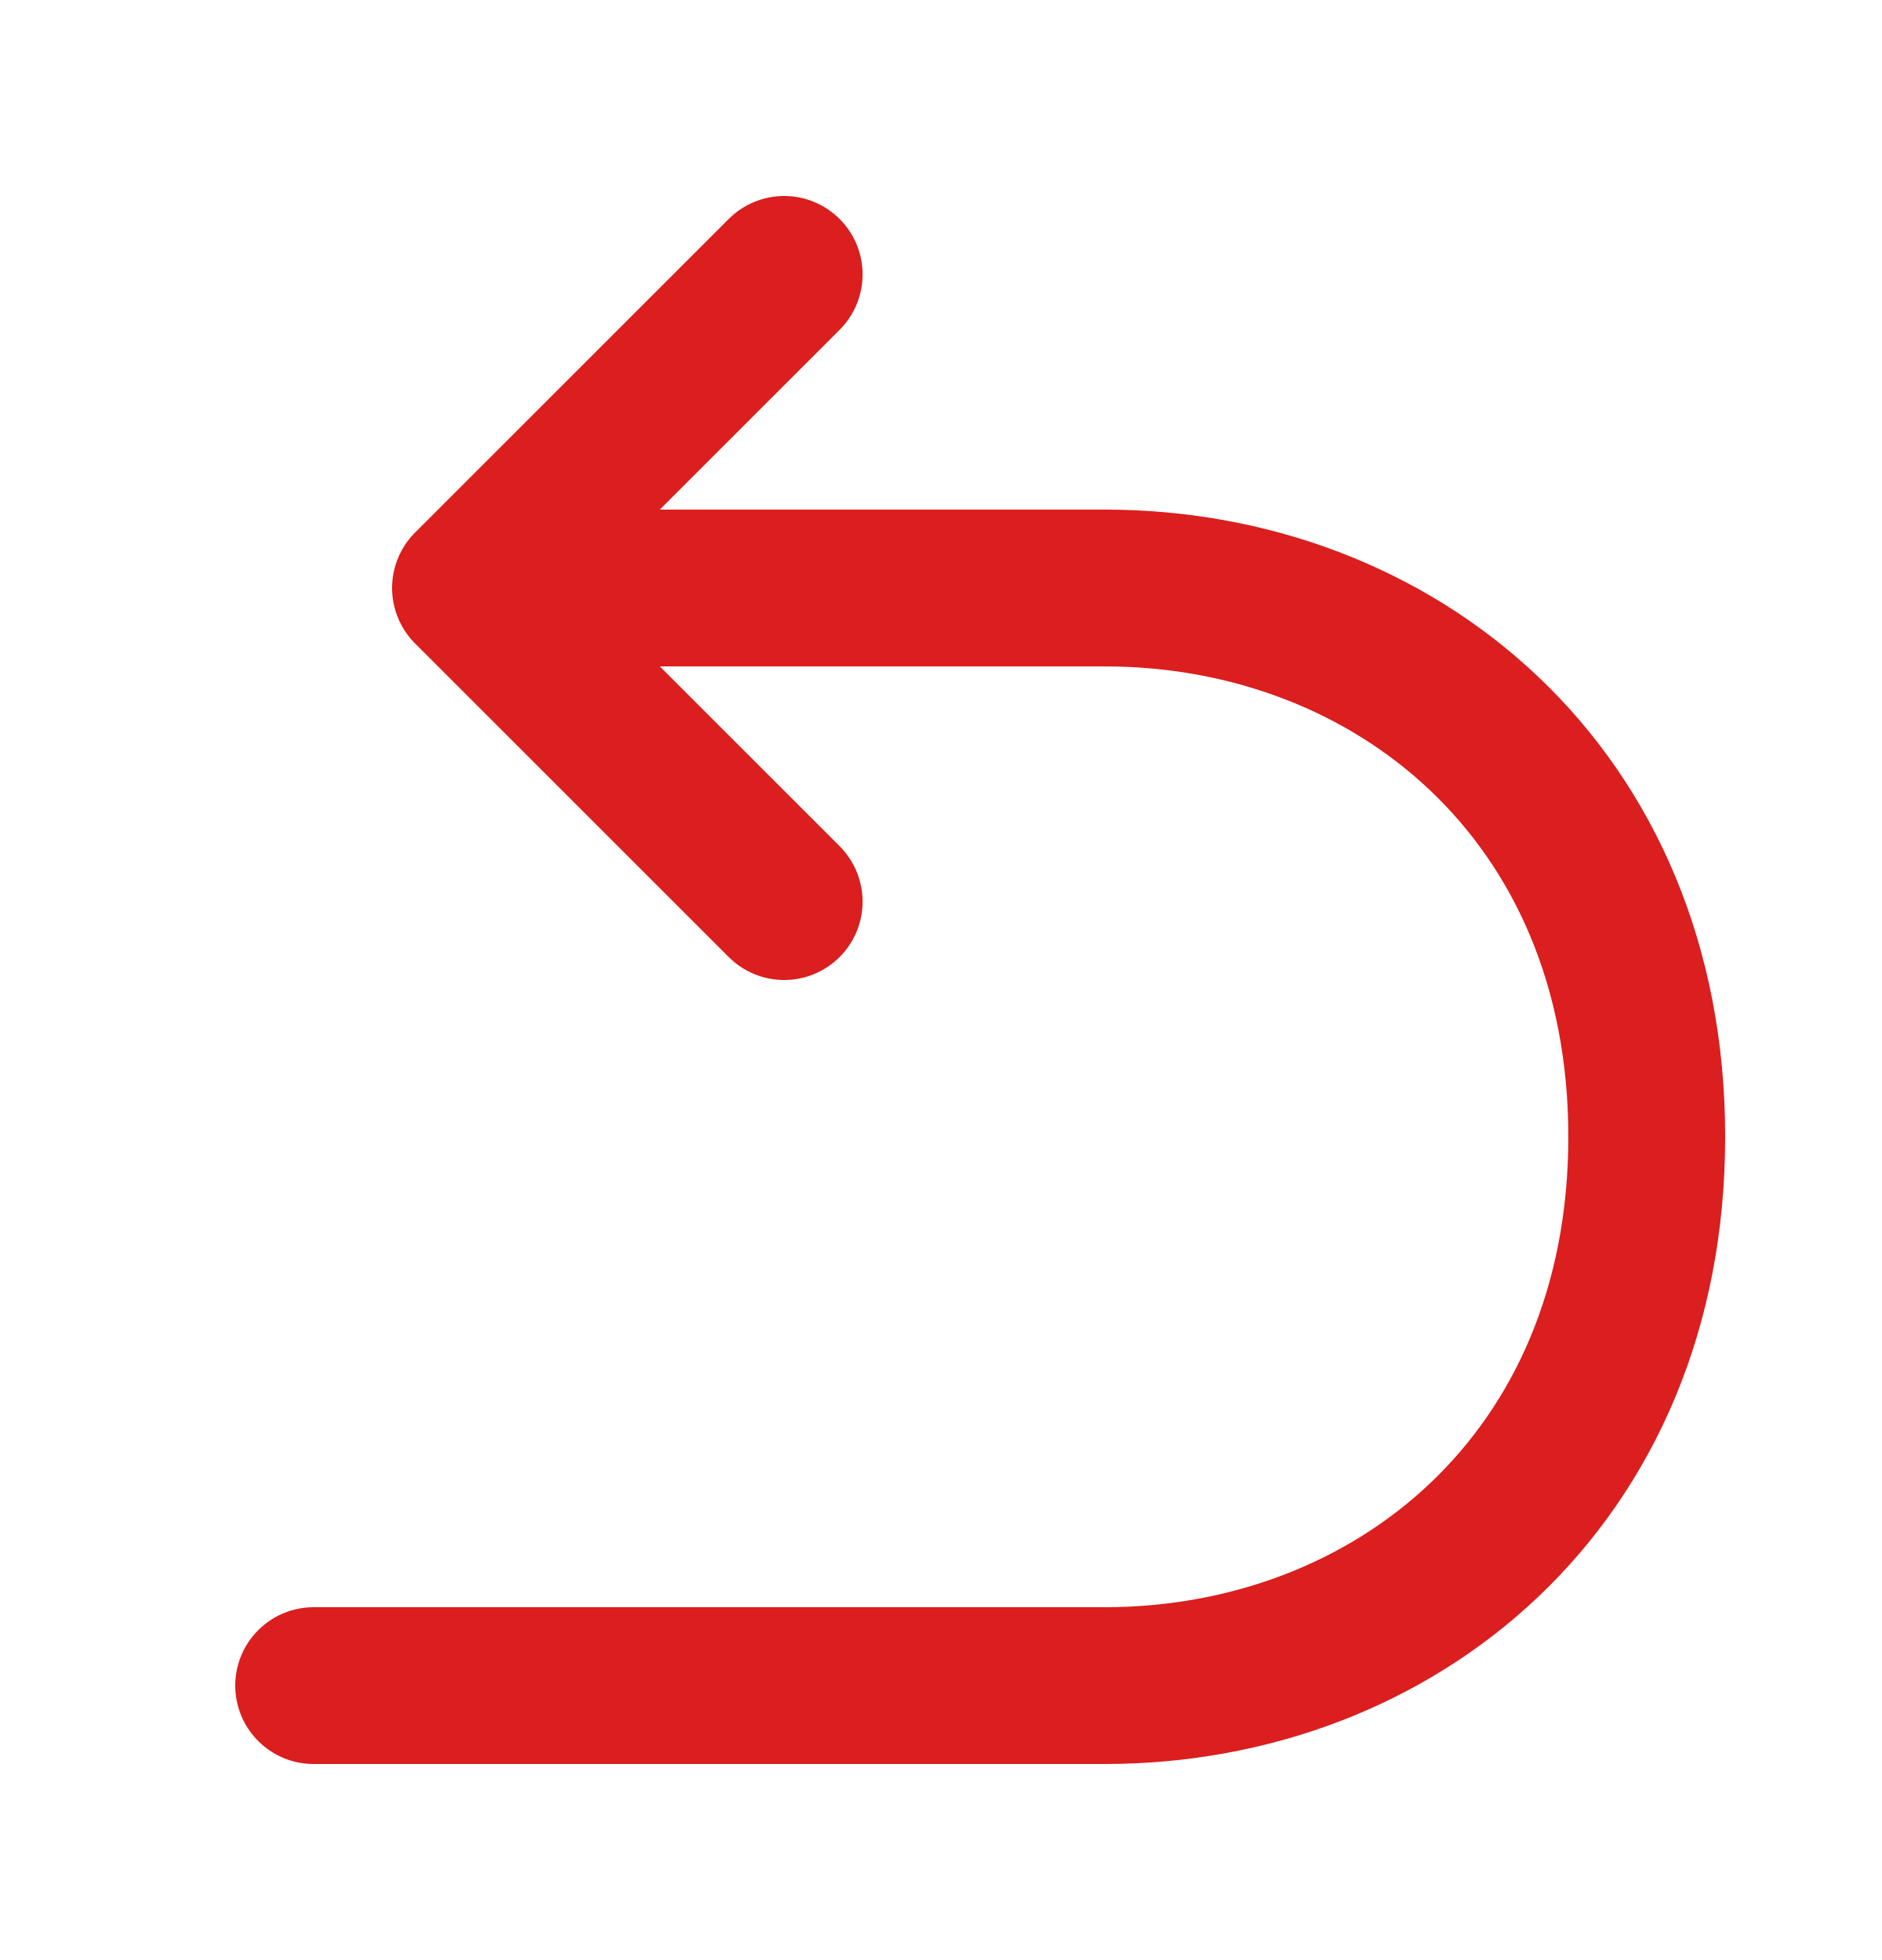
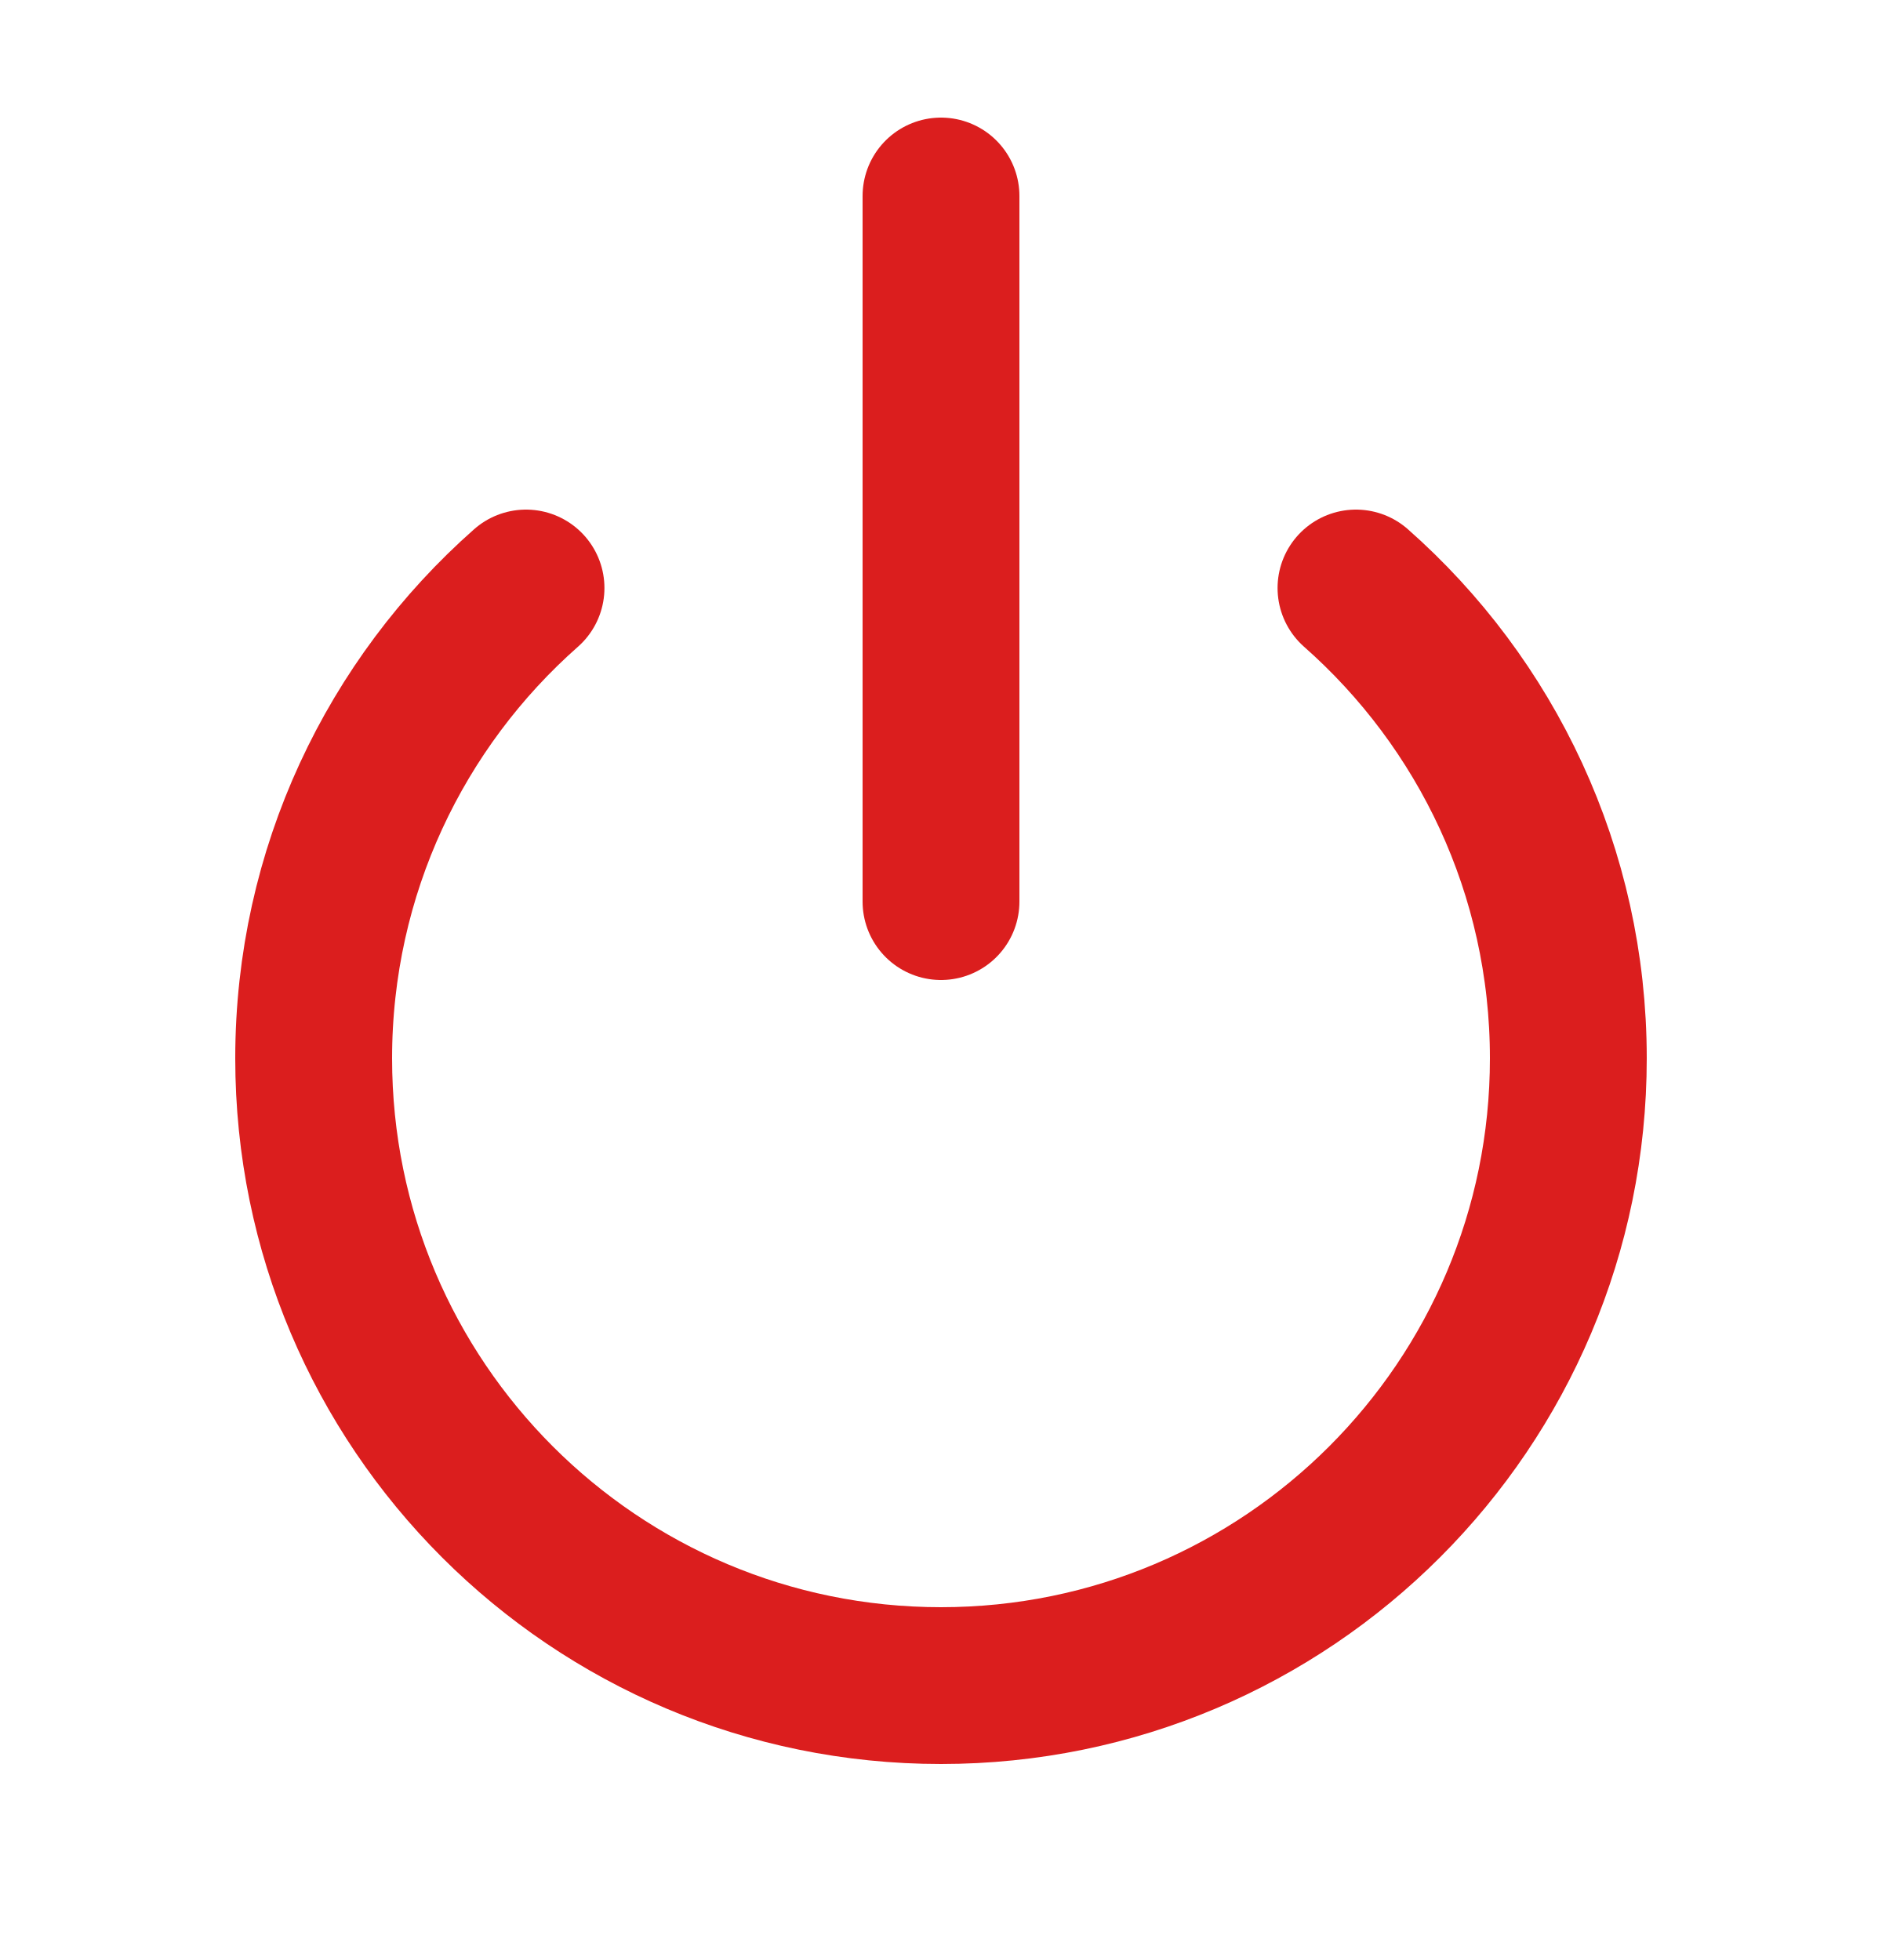
<svg xmlns="http://www.w3.org/2000/svg" width="24" height="25" viewBox="0 0 24 25" fill="none">
-   <path d="M4 21.5H14.087C17.783 21.5 21 18.875 21 14.5C21 10.125 17.783 7.5 14.087 7.5H7.696" stroke="#DB1E1E" stroke-width="2" stroke-linecap="round" />
-   <path d="M10 3.5L6 7.5L10 11.5" stroke="#DB1E1E" stroke-width="2" stroke-linecap="round" stroke-linejoin="round" />
+   <path d="M6.708 7.5C5.048 8.966 4 11.111 4 13.5C4 17.918 7.582 21.5 12 21.5C16.418 21.5 20 17.918 20 13.5C20 11.111 18.953 8.966 17.292 7.5" stroke="#DB1E1E" stroke-width="2" stroke-linecap="round" />
+   <path d="M12 2.5V11.5" stroke="#DB1E1E" stroke-width="2" stroke-linecap="round" />
</svg>
